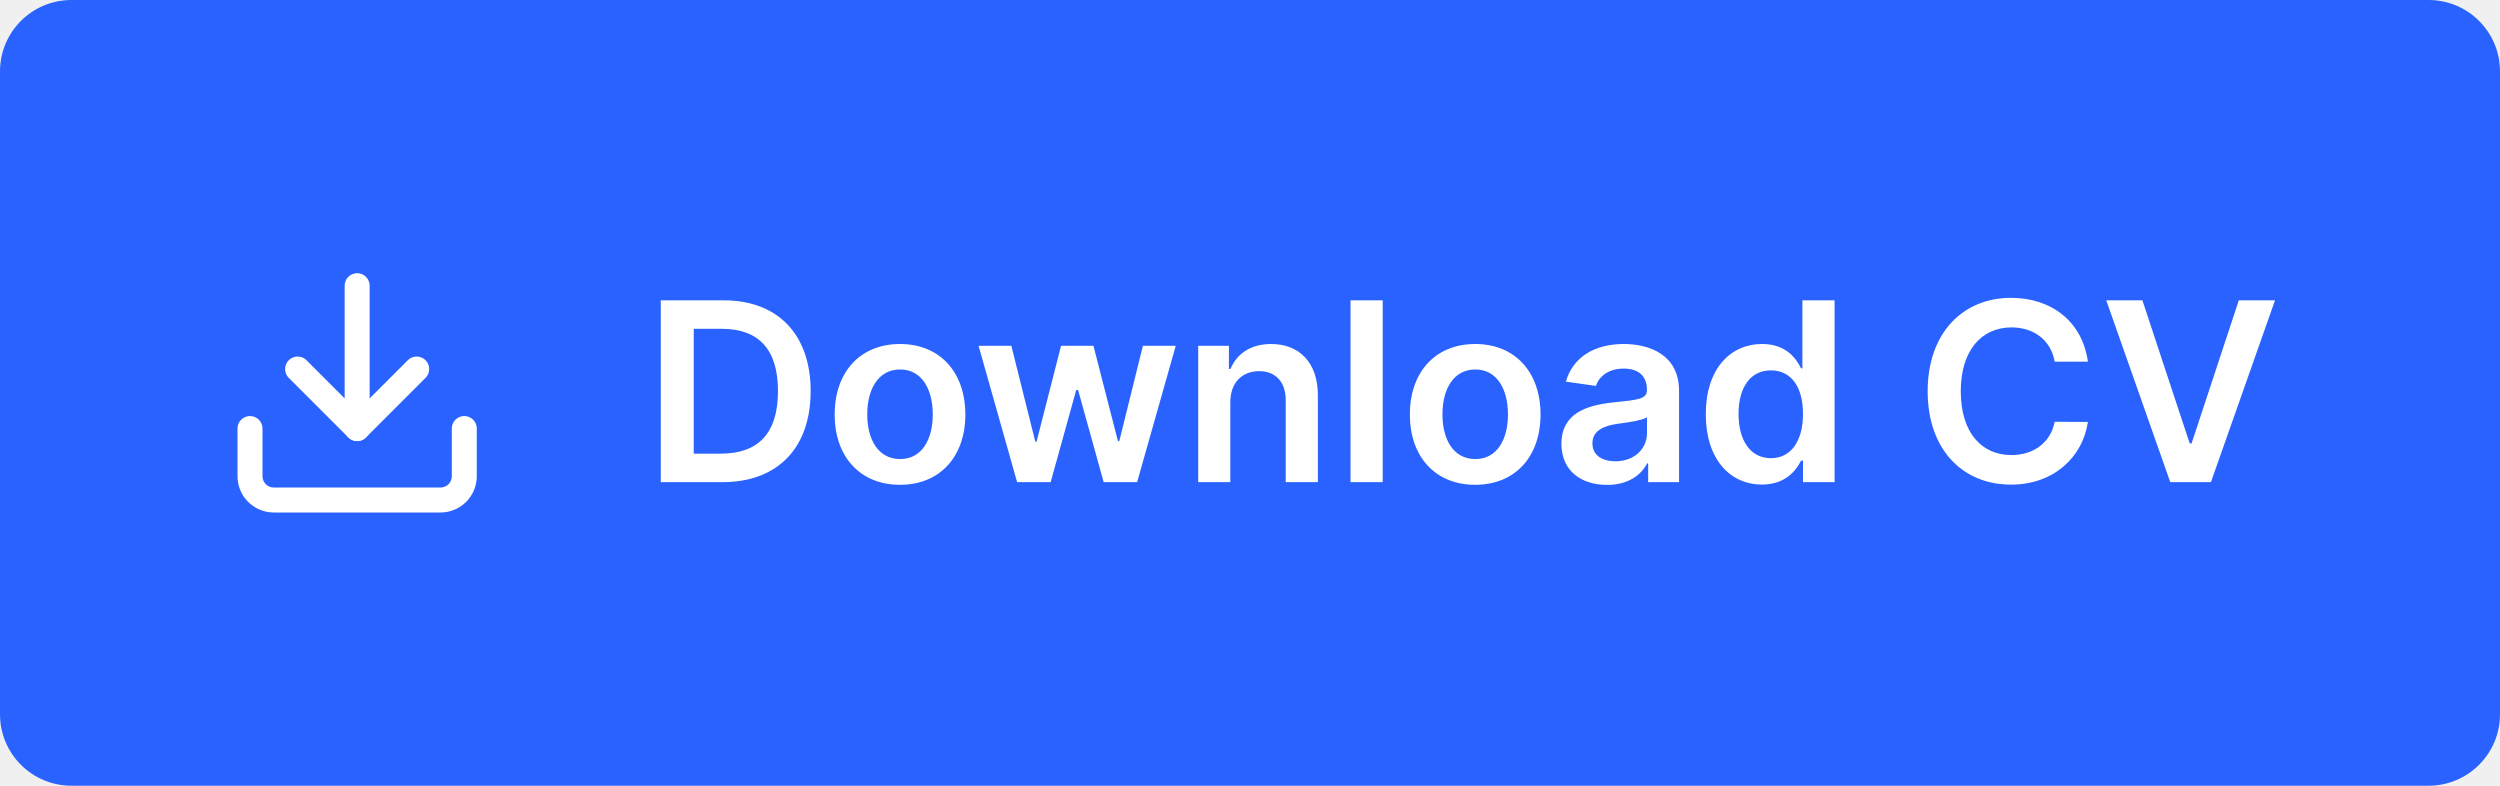
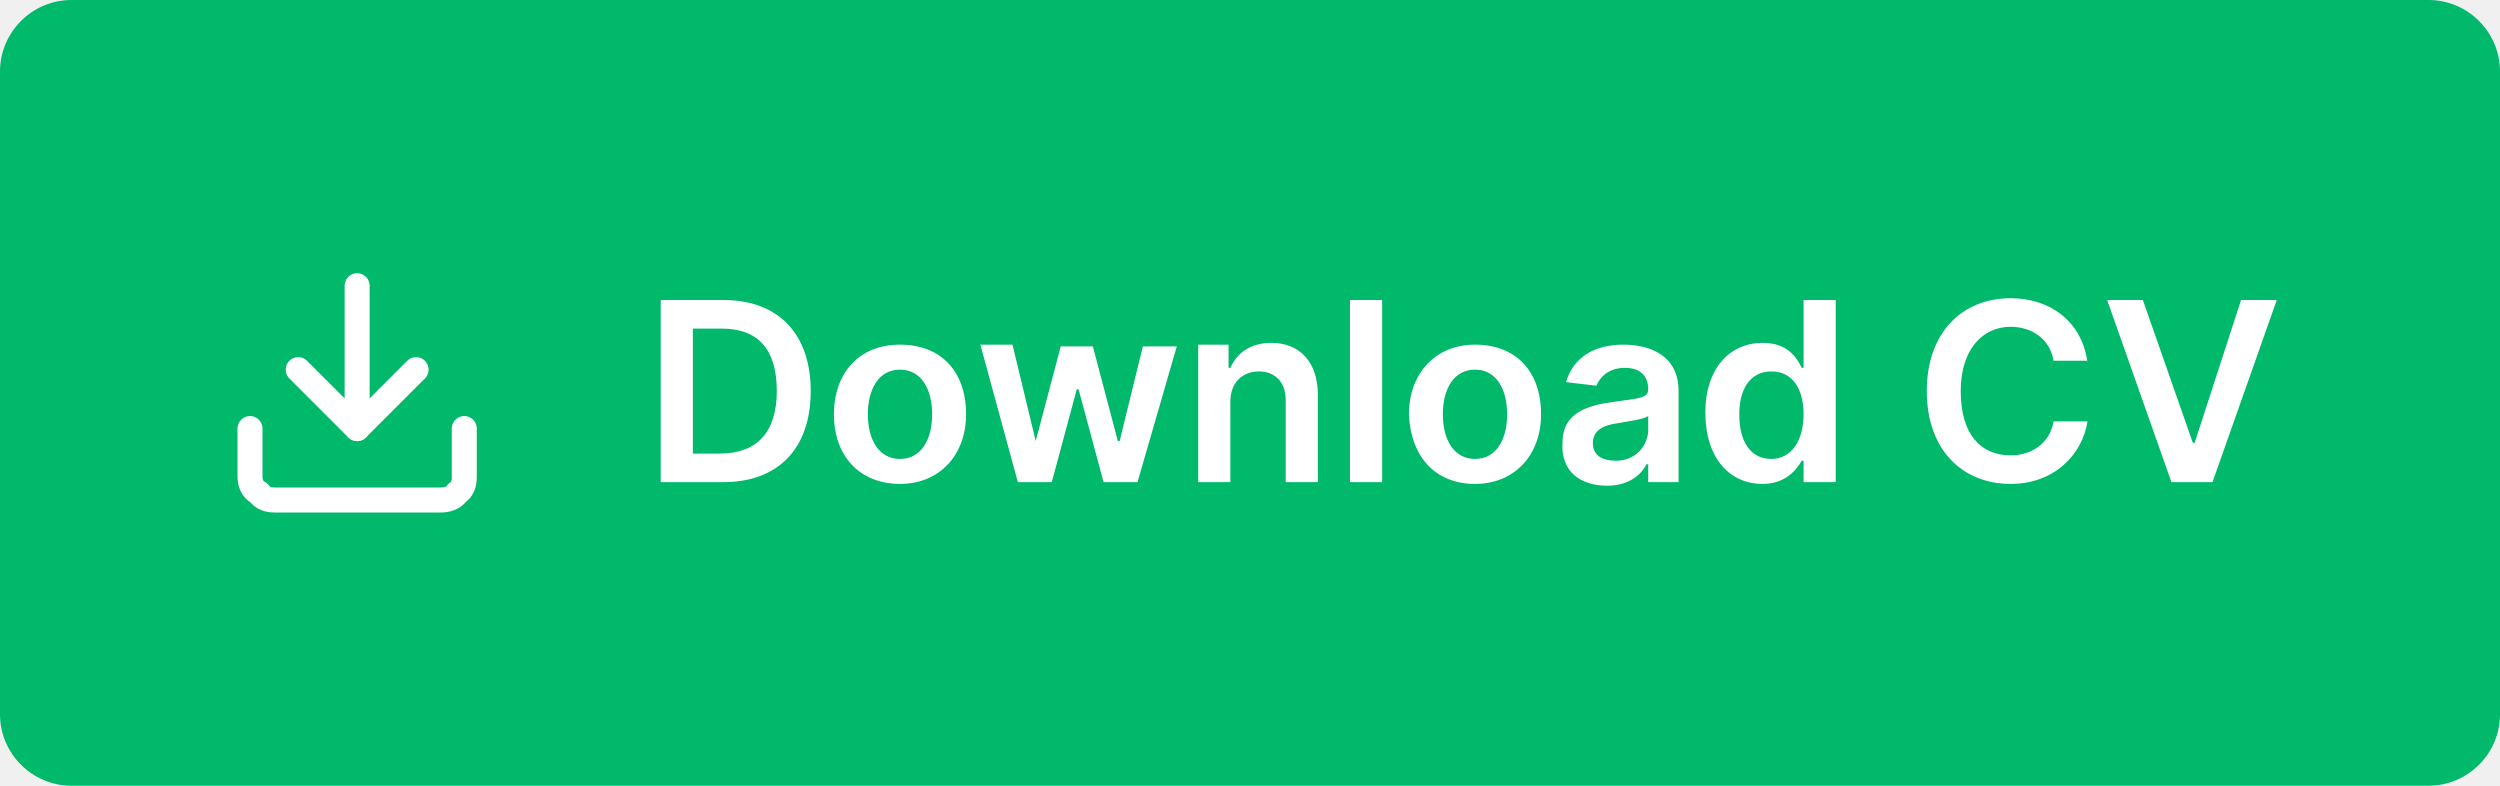
- <svg xmlns="http://www.w3.org/2000/svg" width="140" height="44" viewBox="0 0 140 44" fill="none">
-   <rect width="140" height="44" rx="4" fill="#2962FF" />
-   <path d="M26 24V26.667C26 27.02 25.86 27.359 25.61 27.61C25.359 27.86 25.02 28 24.667 28H15.333C14.98 28 14.641 27.86 14.39 27.61C14.14 27.359 14 27.02 14 26.667V24" stroke="white" stroke-width="1.4" stroke-linecap="round" stroke-linejoin="round" />
-   <path d="M16.667 20.667L20 24L23.333 20.667" stroke="white" stroke-width="1.4" stroke-linecap="round" stroke-linejoin="round" />
-   <path d="M20 24V16" stroke="white" stroke-width="1.4" stroke-linecap="round" stroke-linejoin="round" />
-   <path d="M40.455 27C43.557 27 45.396 25.081 45.396 21.899C45.396 18.727 43.557 16.818 40.524 16.818H37.004V27H40.455ZM38.849 25.404V18.414H40.42C42.488 18.414 43.567 19.567 43.567 21.899C43.567 24.241 42.488 25.404 40.365 25.404H38.849ZM50.4 27.149C52.637 27.149 54.059 25.573 54.059 23.212C54.059 20.845 52.637 19.264 50.4 19.264C48.163 19.264 46.741 20.845 46.741 23.212C46.741 25.573 48.163 27.149 50.4 27.149ZM50.41 25.707C49.172 25.707 48.566 24.604 48.566 23.207C48.566 21.81 49.172 20.691 50.41 20.691C51.628 20.691 52.235 21.81 52.235 23.207C52.235 24.604 51.628 25.707 50.41 25.707ZM56.958 27H58.837L60.269 21.84H60.373L61.805 27H63.679L65.842 19.364H64.002L62.68 24.703H62.605L61.233 19.364H59.419L58.047 24.733H57.977L56.635 19.364H54.8L56.958 27ZM68.898 22.526C68.898 21.422 69.564 20.785 70.514 20.785C71.444 20.785 72.001 21.397 72.001 22.416V27H73.8V22.138C73.805 20.308 72.761 19.264 71.185 19.264C70.042 19.264 69.256 19.811 68.908 20.661H68.819V19.364H67.099V27H68.898V22.526ZM77.43 16.818H75.63V27H77.43V16.818ZM82.611 27.149C84.848 27.149 86.27 25.573 86.27 23.212C86.27 20.845 84.848 19.264 82.611 19.264C80.374 19.264 78.952 20.845 78.952 23.212C78.952 25.573 80.374 27.149 82.611 27.149ZM82.621 25.707C81.383 25.707 80.777 24.604 80.777 23.207C80.777 21.81 81.383 20.691 82.621 20.691C83.839 20.691 84.446 21.81 84.446 23.207C84.446 24.604 83.839 25.707 82.621 25.707ZM89.995 27.154C91.193 27.154 91.909 26.592 92.237 25.951H92.297V27H94.027V21.889C94.027 19.871 92.382 19.264 90.925 19.264C89.319 19.264 88.086 19.98 87.688 21.372L89.369 21.611C89.548 21.089 90.055 20.641 90.935 20.641C91.77 20.641 92.228 21.069 92.228 21.82V21.849C92.228 22.366 91.686 22.391 90.338 22.535C88.857 22.695 87.44 23.137 87.44 24.857C87.44 26.359 88.538 27.154 89.995 27.154ZM90.463 25.832C89.712 25.832 89.175 25.489 89.175 24.827C89.175 24.136 89.776 23.848 90.582 23.734C91.054 23.669 91.999 23.55 92.232 23.361V24.261C92.232 25.111 91.546 25.832 90.463 25.832ZM98.671 27.134C99.983 27.134 100.575 26.354 100.858 25.797H100.968V27H102.737V16.818H100.933V20.626H100.858C100.585 20.075 100.023 19.264 98.676 19.264C96.911 19.264 95.524 20.646 95.524 23.192C95.524 25.707 96.871 27.134 98.671 27.134ZM99.173 25.658C97.985 25.658 97.358 24.614 97.358 23.182C97.358 21.76 97.975 20.741 99.173 20.741C100.331 20.741 100.968 21.7 100.968 23.182C100.968 24.663 100.321 25.658 99.173 25.658ZM116.923 20.254C116.609 17.991 114.869 16.679 112.612 16.679C109.952 16.679 107.949 18.618 107.949 21.909C107.949 25.195 109.928 27.139 112.612 27.139C115.033 27.139 116.639 25.573 116.923 23.629L115.063 23.619C114.83 24.812 113.855 25.484 112.637 25.484C110.987 25.484 109.803 24.246 109.803 21.909C109.803 19.612 110.977 18.334 112.642 18.334C113.88 18.334 114.849 19.035 115.063 20.254H116.923ZM119.974 16.818H117.95L121.535 27H123.812L127.401 16.818H125.373L122.728 24.832H122.624L119.974 16.818Z" fill="white" />
+ <svg xmlns="http://www.w3.org/2000/svg" version="1.1" id="Layer_1" x="0px" y="0px" viewBox="0 0 140 44" style="enable-background:new 0 0 140 44;" xml:space="preserve">
+   <style type="text/css">
+ 	.st0{fill:#00B96B;}
+ 	.st1{fill:none;stroke:#FFFFFF;stroke-width:1.4;stroke-linecap:round;stroke-linejoin:round;}
+ 	.st2{fill:#FFFFFF;}
+ </style>
+   <path class="st0" d="M4,0h132c2.2,0,4,1.8,4,4v36c0,2.2-1.8,4-4,4H4c-2.2,0-4-1.8-4-4V4C0,1.8,1.8,0,4,0z" />
+   <path class="st1" d="M26,24v2.7c0,0.4-0.1,0.7-0.4,0.9C25.4,27.9,25,28,24.7,28h-9.3c-0.4,0-0.7-0.1-0.9-0.4  C14.1,27.4,14,27,14,26.7V24" />
+   <path class="st1" d="M16.7,20.7L20,24l3.3-3.3" />
+   <path class="st1" d="M20,24v-8" />
+   <path class="st2" d="M40.5,27c3.1,0,4.9-1.9,4.9-5.1c0-3.2-1.8-5.1-4.9-5.1H37V27H40.5z M38.8,25.4v-7h1.6c2.1,0,3.1,1.2,3.1,3.5  c0,2.3-1.1,3.5-3.2,3.5H38.8z M50.4,27.1c2.2,0,3.7-1.6,3.7-3.9c0-2.4-1.4-3.9-3.7-3.9s-3.7,1.6-3.7,3.9  C46.7,25.6,48.2,27.1,50.4,27.1z M50.4,25.7c-1.2,0-1.8-1.1-1.8-2.5c0-1.4,0.6-2.5,1.8-2.5c1.2,0,1.8,1.1,1.8,2.5  C52.2,24.6,51.6,25.7,50.4,25.7z M57,27h1.9l1.4-5.2h0.1l1.4,5.2h1.9l2.2-7.6H64l-1.3,5.3h-0.1l-1.4-5.3h-1.8L58,24.7H58l-1.3-5.4  h-1.8L57,27z M68.9,22.5c0-1.1,0.7-1.7,1.6-1.7c0.9,0,1.5,0.6,1.5,1.6V27h1.8v-4.9c0-1.8-1-2.9-2.6-2.9c-1.1,0-1.9,0.5-2.3,1.4h-0.1  v-1.3h-1.7V27h1.8V22.5z M77.4,16.8h-1.8V27h1.8V16.8z M82.6,27.1c2.2,0,3.7-1.6,3.7-3.9c0-2.4-1.4-3.9-3.7-3.9  c-2.2,0-3.7,1.6-3.7,3.9C79,25.6,80.4,27.1,82.6,27.1z M82.6,25.7c-1.2,0-1.8-1.1-1.8-2.5c0-1.4,0.6-2.5,1.8-2.5  c1.2,0,1.8,1.1,1.8,2.5C84.4,24.6,83.8,25.7,82.6,25.7z M90,27.2c1.2,0,1.9-0.6,2.2-1.2h0.1v1H94v-5.1c0-2-1.6-2.6-3.1-2.6  c-1.6,0-2.8,0.7-3.2,2.1l1.7,0.2c0.2-0.5,0.7-1,1.6-1c0.8,0,1.3,0.4,1.3,1.2v0c0,0.5-0.5,0.5-1.9,0.7c-1.5,0.2-2.9,0.6-2.9,2.3  C87.4,26.4,88.5,27.2,90,27.2z M90.5,25.8c-0.8,0-1.3-0.3-1.3-1c0-0.7,0.6-1,1.4-1.1c0.5-0.1,1.4-0.2,1.7-0.4v0.9  C92.2,25.1,91.5,25.8,90.5,25.8z M98.7,27.1c1.3,0,1.9-0.8,2.2-1.3h0.1V27h1.8V16.8h-1.8v3.8h-0.1c-0.3-0.6-0.8-1.4-2.2-1.4  c-1.8,0-3.2,1.4-3.2,3.9C95.5,25.7,96.9,27.1,98.7,27.1z M99.2,25.7c-1.2,0-1.8-1-1.8-2.5c0-1.4,0.6-2.4,1.8-2.4  c1.2,0,1.8,1,1.8,2.4C101,24.7,100.3,25.7,99.2,25.7z M116.9,20.3c-0.3-2.3-2.1-3.6-4.3-3.6c-2.7,0-4.7,1.9-4.7,5.2  c0,3.3,2,5.2,4.7,5.2c2.4,0,4-1.6,4.3-3.5l-1.9,0c-0.2,1.2-1.2,1.9-2.4,1.9c-1.7,0-2.8-1.2-2.8-3.6c0-2.3,1.2-3.6,2.8-3.6  c1.2,0,2.2,0.7,2.4,1.9H116.9z M120,16.8h-2l3.6,10.2h2.3l3.6-10.2h-2l-2.6,8h-0.1L120,16.8z" />
</svg>
